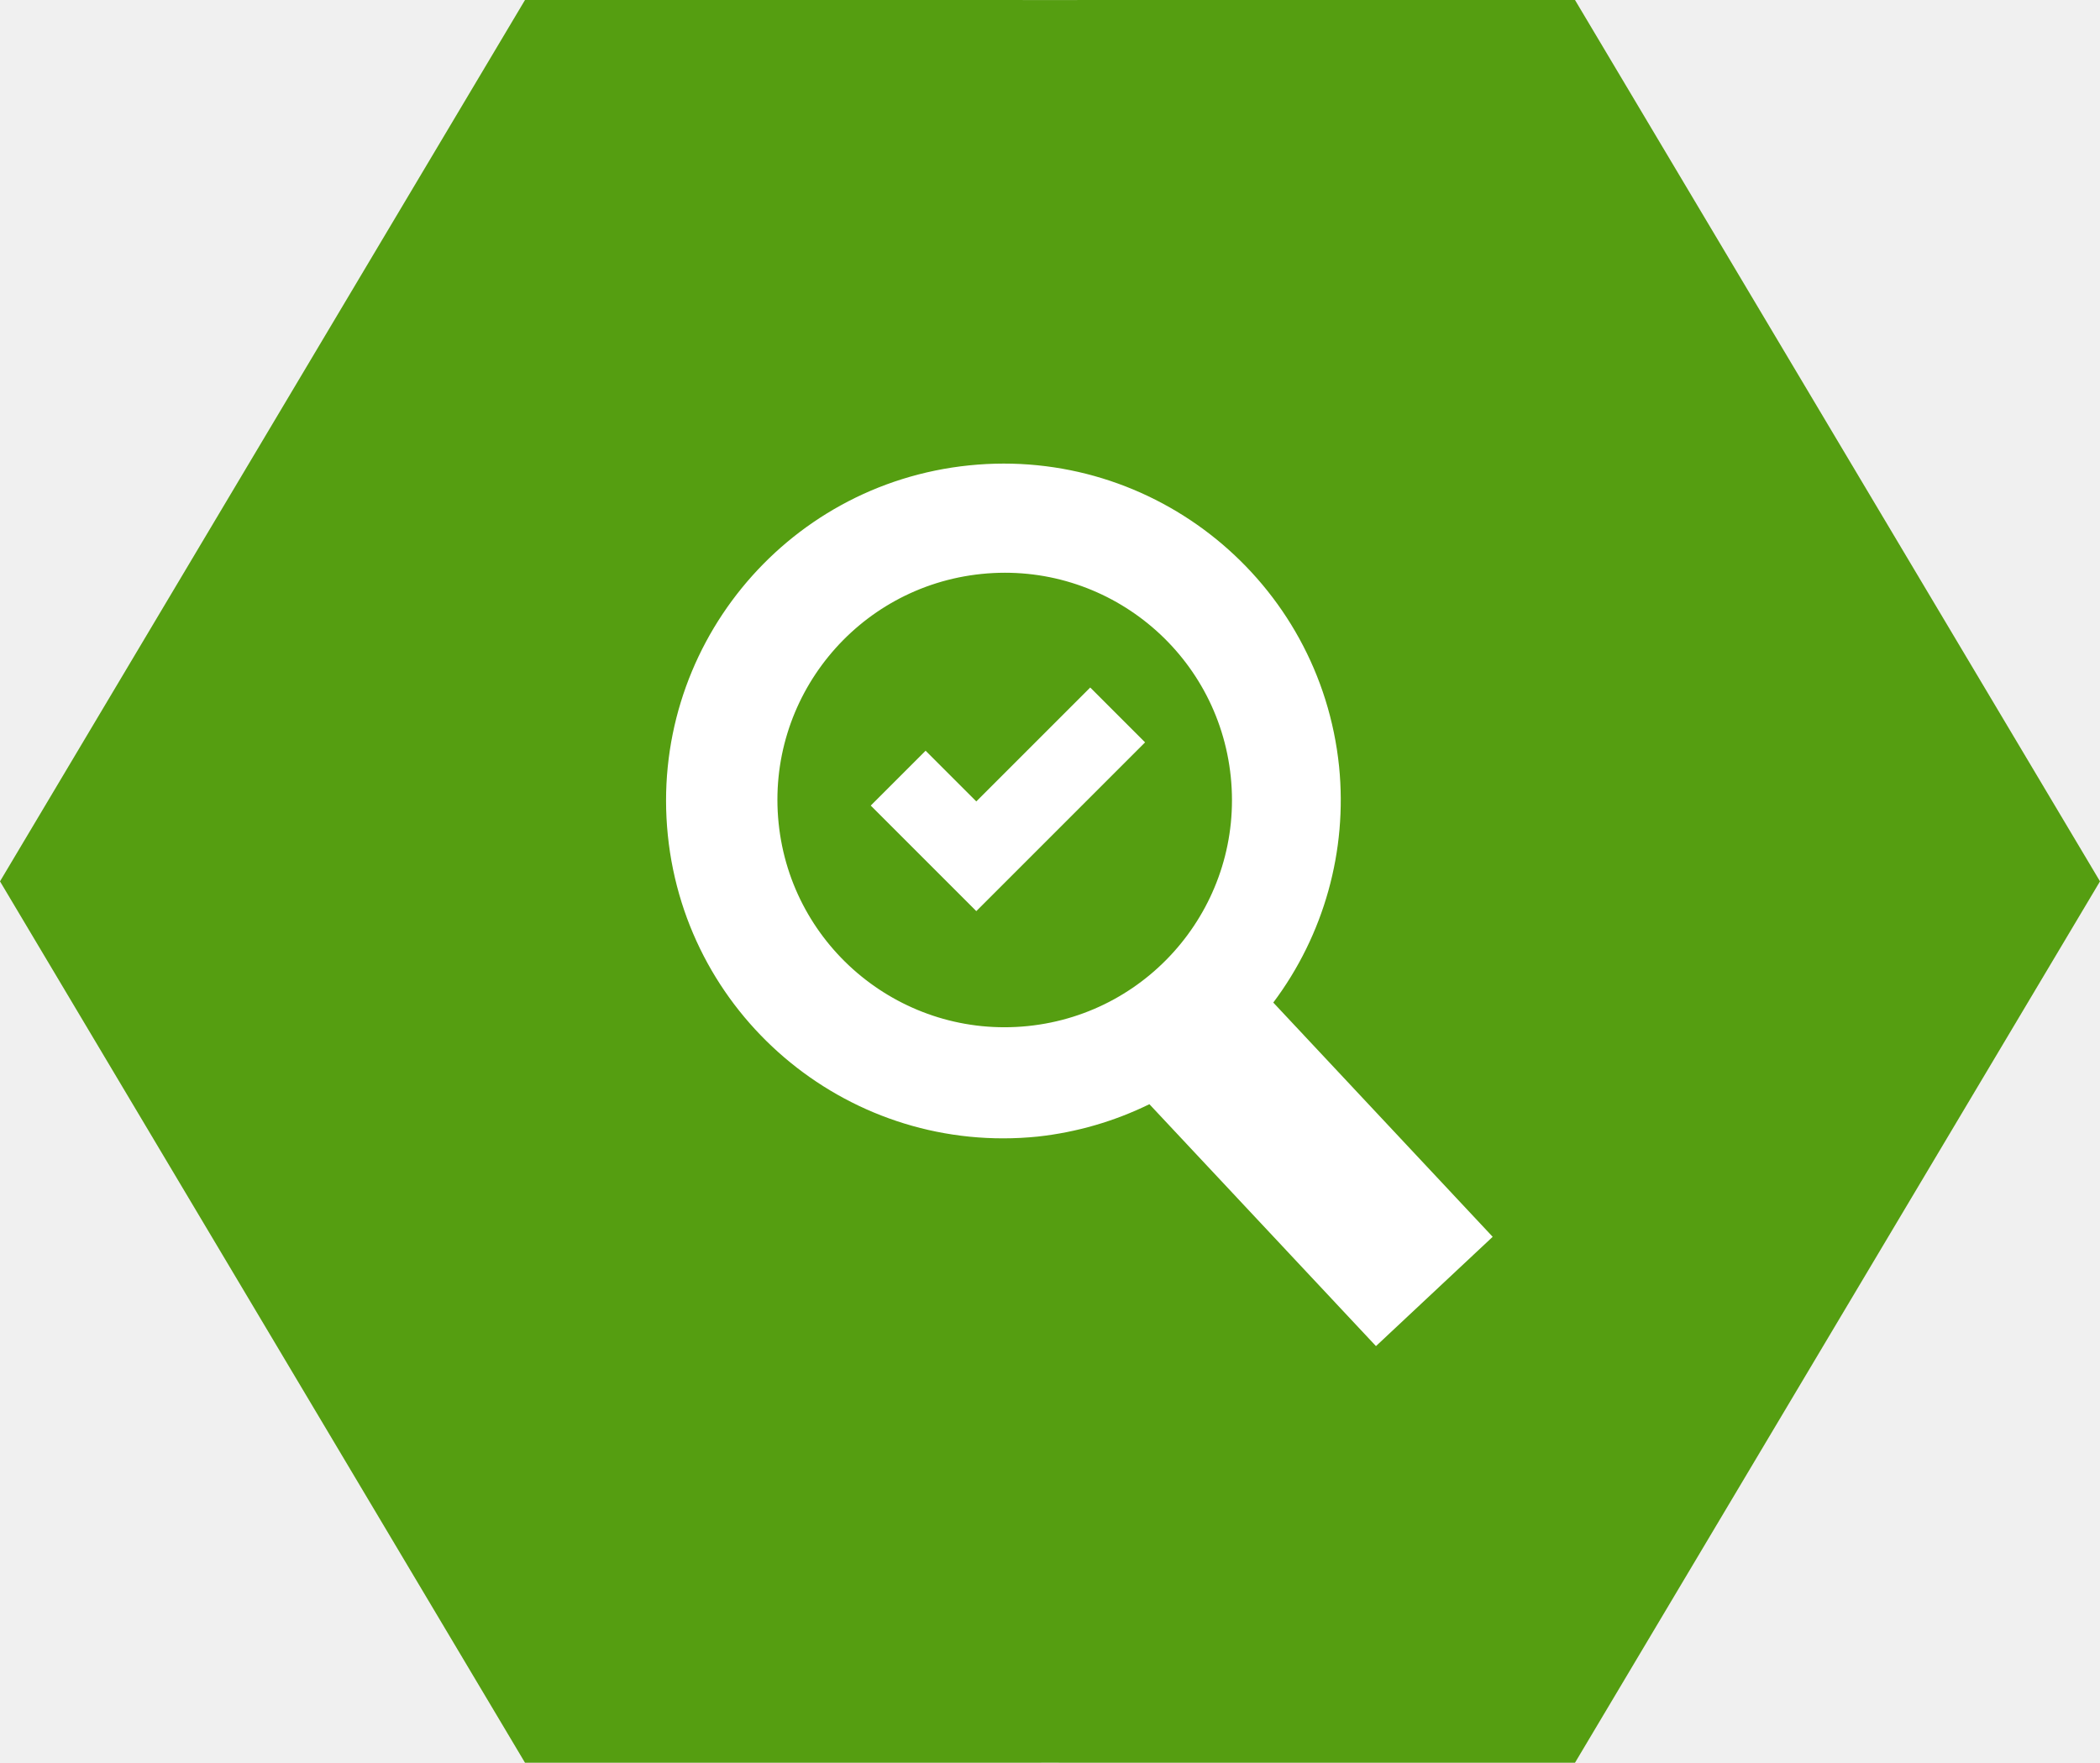
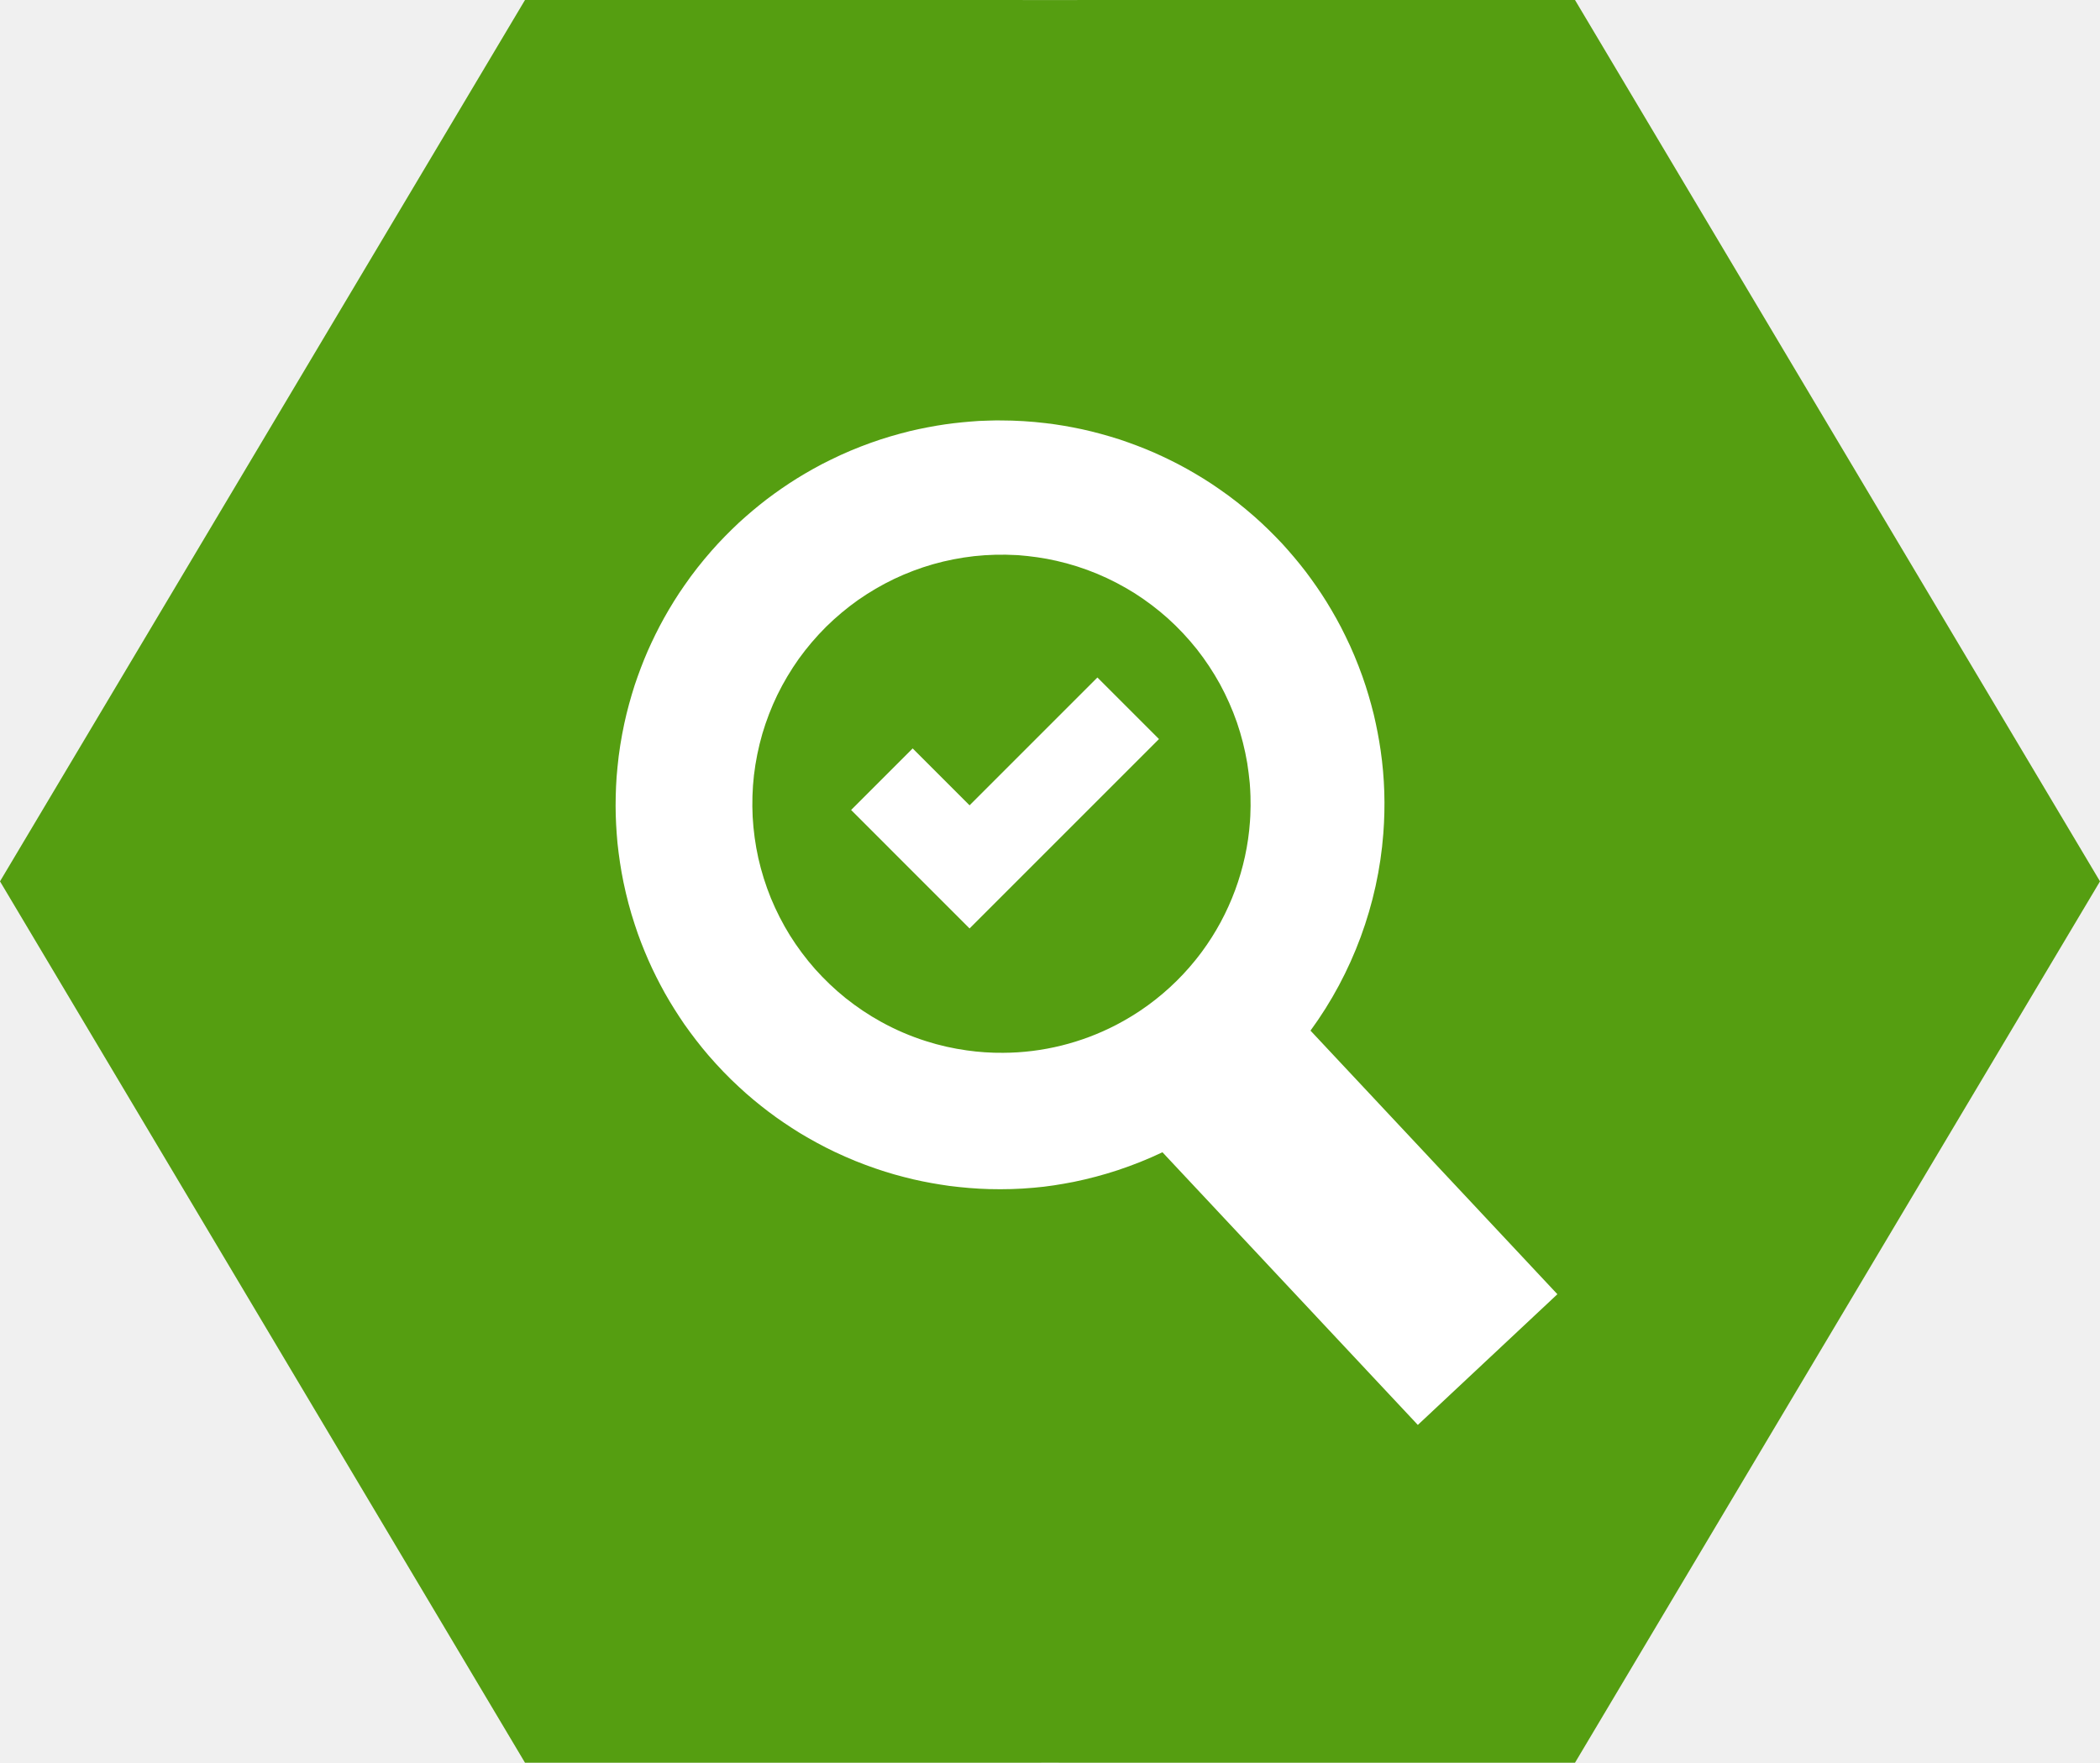
<svg xmlns="http://www.w3.org/2000/svg" xmlns:xlink="http://www.w3.org/1999/xlink" width="714.74" height="600" viewBox="0 0 714.74 600" version="1.1" id="svg34">
  <defs id="defs38">
    <path id="SVGID_1_" d="M 258.4,208 105.8,472.6 c -9.8,16.9 -9.8,37.8 0,54.7 L 258.5,792 h 191 L 281,500 449.5,208 Z" />
    <path id="SVGID_3_" d="M 258.4,208 105.8,472.6 c -9.8,16.9 -9.8,37.8 0,54.7 L 258.5,792 h 191 L 281,500 449.5,208 Z" />
    <rect id="SVGID_5_" x="61.9" y="294.7" width="460.9" height="570.4" />
    <rect id="SVGID_7_" x="61.9" y="294.7" width="460.9" height="570.4" />
    <path id="SVGID_9_" d="M 258.4,208 105.8,472.6 c -9.8,16.9 -9.8,37.8 0,54.7 L 258.5,792 h 191 L 281,500 449.5,208 Z" />
    <rect id="SVGID_11_" x="98.6" y="497.7" width="350.8" height="294.3" />
    <path id="SVGID_13_" d="M 258.4,208 105.8,472.6 c -9.8,16.9 -9.8,37.8 0,54.7 L 258.5,792 h 191 L 281,500 449.5,208 Z" />
    <rect id="SVGID_15_" x="185.5" y="208" width="264" height="128.8" />
    <path id="SVGID_17_" d="M 258.4,208 105.8,472.6 c -9.8,16.9 -9.8,37.8 0,54.7 L 258.5,792 h 191 L 281,500 449.5,208 Z" />
    <rect id="SVGID_19_" x="279.7" y="208" width="169.7" height="292" />
    <path id="SVGID_21_" d="M 258.4,208 105.8,472.6 c -9.8,16.9 -9.8,37.8 0,54.7 L 258.5,792 h 191 L 281,500 449.5,208 Z" />
    <rect id="SVGID_23_" x="98.6" y="334.5" width="350.9" height="457.6" />
    <polygon id="SVGID_25_" points="306.6,455.6 185.6,334.6 281,500 " />
    <filter id="Adobe_OpacityMaskFilter" filterUnits="userSpaceOnUse" x="185.6" y="334.6" width="121" height="165.4">
      <feColorMatrix type="matrix" values="1 0 0 0 0  0 1 0 0 0  0 0 1 0 0  0 0 0 1 0" id="feColorMatrix536" />
    </filter>
    <path id="SVGID_30_" d="M 550.5,208 719,500 550.5,792 h 191 L 894.2,527.4 c 9.8,-16.9 9.8,-37.8 0,-54.8 L 741.5,208 Z" />
    <path id="SVGID_32_" d="M 550.5,208 719,500 550.5,792 h 191 L 894.2,527.4 c 9.8,-16.9 9.8,-37.8 0,-54.8 L 741.5,208 Z" />
    <rect id="SVGID_34_" x="513.7" y="135" width="460.9" height="570.4" />
    <rect id="SVGID_36_" x="513.7" y="135" width="460.9" height="570.4" />
    <path id="SVGID_38_" d="M 550.5,208 719,500 550.5,792 h 191 L 894.2,527.4 c 9.8,-16.9 9.8,-37.8 0,-54.8 L 741.5,208 Z" />
    <rect id="SVGID_40_" x="550.5" y="208" width="350.8" height="294.3" />
    <path id="SVGID_42_" d="M 550.5,208 719,500 550.5,792 h 191 L 894.2,527.4 c 9.8,-16.9 9.8,-37.8 0,-54.8 L 741.5,208 Z" />
    <rect id="SVGID_44_" x="550.5" y="500" width="169.8" height="292" />
    <path id="SVGID_46_" d="M 550.5,208 719,500 550.5,792 h 191 L 894.2,527.4 c 9.8,-16.9 9.8,-37.8 0,-54.8 L 741.5,208 Z" />
    <rect id="SVGID_48_" x="550.5" y="208" width="350.9" height="457.6" />
    <polygon id="SVGID_50_" points="693.4,544.4 814.4,665.4 719,500 " />
    <filter id="Adobe_OpacityMaskFilter_1_" filterUnits="userSpaceOnUse" x="693.4" y="500" width="121" height="165.4">
      <feColorMatrix type="matrix" values="1 0 0 0 0  0 1 0 0 0  0 0 1 0 0  0 0 0 1 0" id="feColorMatrix668" />
    </filter>
    <defs id="defs451">
      <path id="path757" d="M 258.4,208 105.8,472.6 c -9.8,16.9 -9.8,37.8 0,54.7 L 258.5,792 h 191 L 281,500 449.5,208 Z" />
    </defs>
    <clipPath id="SVGID_10_">
      <use xlink:href="#SVGID_9_" style="overflow:visible" id="use453" x="0" y="0" width="100%" height="100%" />
    </clipPath>
    <defs id="defs409">
      <path id="path728" d="M 258.4,208 105.8,472.6 c -9.8,16.9 -9.8,37.8 0,54.7 L 258.5,792 h 191 L 281,500 449.5,208 Z" />
    </defs>
    <clipPath id="SVGID_2_">
      <use xlink:href="#SVGID_1_" style="overflow:visible" id="use411" x="0" y="0" width="100%" height="100%" />
    </clipPath>
    <defs id="defs491">
      <path id="path785" d="M 258.4,208 105.8,472.6 c -9.8,16.9 -9.8,37.8 0,54.7 L 258.5,792 h 191 L 281,500 449.5,208 Z" />
    </defs>
    <clipPath id="SVGID_18_">
      <use xlink:href="#SVGID_17_" style="overflow:visible" id="use493" x="0" y="0" width="100%" height="100%" />
    </clipPath>
    <defs id="defs623">
      <path id="path877" d="M 550.5,208 719,500 550.5,792 h 191 L 894.2,527.4 c 9.8,-16.9 9.8,-37.8 0,-54.8 L 741.5,208 Z" />
    </defs>
    <clipPath id="SVGID_43_">
      <use xlink:href="#SVGID_42_" style="overflow:visible" id="use625" x="0" y="0" width="100%" height="100%" />
    </clipPath>
    <defs id="defs419">
      <path id="path735" d="M 258.4,208 105.8,472.6 c -9.8,16.9 -9.8,37.8 0,54.7 L 258.5,792 h 191 L 281,500 449.5,208 Z" />
    </defs>
    <clipPath id="SVGID_4_">
      <use xlink:href="#SVGID_3_" style="overflow:visible" id="use421" x="0" y="0" width="100%" height="100%" />
    </clipPath>
    <defs id="defs511">
      <path id="path799" d="M 258.4,208 105.8,472.6 c -9.8,16.9 -9.8,37.8 0,54.7 L 258.5,792 h 191 L 281,500 449.5,208 Z" />
    </defs>
    <clipPath id="SVGID_22_">
      <use xlink:href="#SVGID_21_" style="overflow:visible" id="use513" x="0" y="0" width="100%" height="100%" />
    </clipPath>
    <defs id="defs531">
      <polygon id="polygon813" points="306.6,455.6 185.6,334.6 281,500 " />
    </defs>
    <clipPath id="SVGID_26_">
      <use xlink:href="#SVGID_25_" style="overflow:visible" id="use533" x="0" y="0" width="100%" height="100%" />
    </clipPath>
    <defs id="defs539">
      <filter id="filter820" filterUnits="userSpaceOnUse" x="185.6" y="334.6" width="121" height="165.4">
        <feColorMatrix type="matrix" values="1 0 0 0 0  0 1 0 0 0  0 0 1 0 0  0 0 0 1 0" id="feColorMatrix818" />
      </filter>
    </defs>
    <mask maskUnits="userSpaceOnUse" x="185.6" y="334.6" width="121" height="165.4" id="SVGID_27_">
      <g class="st12" id="g548">
        <radialGradient id="SVGID_28_" cx="246.589" cy="756.816" r="1.946" gradientTransform="matrix(-96.4638,0,0,-96.4638,23973.609,73343.398)" gradientUnits="userSpaceOnUse">
          <stop offset="0" style="stop-color:#333333" id="stop541" />
          <stop offset="1" style="stop-color:#050505" id="stop543" />
        </radialGradient>
        <rect x="185.6" y="334.6" class="st13" width="121" height="165.4" clip-path="url(#SVGID_26_)" id="rect546" />
      </g>
    </mask>
    <radialGradient id="SVGID_29_" cx="246.589" cy="756.816" r="1.946" gradientTransform="matrix(-96.4638,0,0,-96.4638,23973.609,73343.398)" gradientUnits="userSpaceOnUse">
      <stop offset="0" style="stop-color:#3E2823" id="stop551" />
      <stop offset="1" style="stop-color:#3E2823" id="stop553" />
    </radialGradient>
    <defs id="defs643">
      <path id="path891" d="M 550.5,208 719,500 550.5,792 h 191 L 894.2,527.4 c 9.8,-16.9 9.8,-37.8 0,-54.8 L 741.5,208 Z" />
    </defs>
    <clipPath id="SVGID_47_">
      <use xlink:href="#SVGID_46_" style="overflow:visible" id="use645" x="0" y="0" width="100%" height="100%" />
    </clipPath>
    <defs id="defs471">
      <path id="path771" d="M 258.4,208 105.8,472.6 c -9.8,16.9 -9.8,37.8 0,54.7 L 258.5,792 h 191 L 281,500 449.5,208 Z" />
    </defs>
    <clipPath id="SVGID_14_">
      <use xlink:href="#SVGID_13_" style="overflow:visible" id="use473" x="0" y="0" width="100%" height="100%" />
    </clipPath>
    <defs id="defs571">
      <path id="path841" d="M 550.5,208 719,500 550.5,792 h 191 L 894.2,527.4 c 9.8,-16.9 9.8,-37.8 0,-54.8 L 741.5,208 Z" />
    </defs>
    <clipPath id="SVGID_33_">
      <use xlink:href="#SVGID_32_" style="overflow:visible" id="use573" x="0" y="0" width="100%" height="100%" />
    </clipPath>
    <defs id="defs561">
      <path id="path834" d="M 550.5,208 719,500 550.5,792 h 191 L 894.2,527.4 c 9.8,-16.9 9.8,-37.8 0,-54.8 L 741.5,208 Z" />
    </defs>
    <clipPath id="SVGID_31_">
      <use xlink:href="#SVGID_30_" style="overflow:visible" id="use563" x="0" y="0" width="100%" height="100%" />
    </clipPath>
    <defs id="defs663">
      <polygon id="polygon905" points="693.4,544.4 814.4,665.4 719,500 " />
    </defs>
    <clipPath id="SVGID_51_">
      <use xlink:href="#SVGID_50_" style="overflow:visible" id="use665" x="0" y="0" width="100%" height="100%" />
    </clipPath>
    <defs id="defs671">
      <filter id="filter912" filterUnits="userSpaceOnUse" x="693.4" y="500" width="121" height="165.4">
        <feColorMatrix type="matrix" values="1 0 0 0 0  0 1 0 0 0  0 0 1 0 0  0 0 0 1 0" id="feColorMatrix910" />
      </filter>
    </defs>
    <mask maskUnits="userSpaceOnUse" x="693.4" y="500" width="121" height="165.4" id="SVGID_52_">
      <g class="st25" id="g680">
        <radialGradient id="SVGID_53_" cx="246.568" cy="756.816" r="1.946" gradientTransform="matrix(96.4638,0,0,96.4638,-22971.627,-72343.398)" gradientUnits="userSpaceOnUse">
          <stop offset="0" style="stop-color:#333333" id="stop673" />
          <stop offset="1" style="stop-color:#050505" id="stop675" />
        </radialGradient>
        <rect x="693.4" y="500" class="st26" width="121" height="165.4" clip-path="url(#SVGID_51_)" id="rect678" />
      </g>
    </mask>
    <radialGradient id="SVGID_54_" cx="246.568" cy="756.816" r="1.946" gradientTransform="matrix(96.4638,0,0,96.4638,-22971.627,-72343.398)" gradientUnits="userSpaceOnUse">
      <stop offset="0" style="stop-color:#BE3B26" id="stop683" />
      <stop offset="1" style="stop-color:#BE3B26" id="stop685" />
    </radialGradient>
    <defs id="defs603">
      <path id="path863" d="M 550.5,208 719,500 550.5,792 h 191 L 894.2,527.4 c 9.8,-16.9 9.8,-37.8 0,-54.8 L 741.5,208 Z" />
    </defs>
    <clipPath id="SVGID_39_">
      <use xlink:href="#SVGID_38_" style="overflow:visible" id="use605" x="0" y="0" width="100%" height="100%" />
    </clipPath>
    <defs id="defs517">
      <rect id="rect804" x="98.6" y="334.5" width="350.9" height="457.6" />
    </defs>
    <clipPath id="SVGID_24_">
      <use xlink:href="#SVGID_23_" style="overflow:visible" id="use519" x="0" y="0" width="100%" height="100%" />
    </clipPath>
    <defs id="defs477">
      <rect id="rect776" x="185.5" y="208" width="264" height="128.8" />
    </defs>
    <clipPath id="SVGID_16_">
      <use xlink:href="#SVGID_15_" style="overflow:visible" id="use479" x="0" y="0" width="100%" height="100%" />
    </clipPath>
    <defs id="defs577">
      <rect id="rect846" x="513.7" y="135" width="460.9" height="570.4" />
    </defs>
    <clipPath id="SVGID_35_">
      <use xlink:href="#SVGID_34_" style="overflow:visible" id="use579" x="0" y="0" width="100%" height="100%" />
    </clipPath>
    <defs id="defs609">
      <rect id="rect868" x="550.5" y="208" width="350.8" height="294.3" />
    </defs>
    <clipPath id="SVGID_41_">
      <use xlink:href="#SVGID_40_" style="overflow:visible" id="use611" x="0" y="0" width="100%" height="100%" />
    </clipPath>
    <defs id="defs425">
      <rect id="rect740" x="61.9" y="294.7" width="460.9" height="570.4" />
    </defs>
    <clipPath id="SVGID_6_">
      <use xlink:href="#SVGID_5_" style="overflow:visible" id="use427" x="0" y="0" width="100%" height="100%" />
    </clipPath>
    <defs id="defs649">
      <rect id="rect896" x="550.5" y="208" width="350.9" height="457.6" />
    </defs>
    <clipPath id="SVGID_49_">
      <use xlink:href="#SVGID_48_" style="overflow:visible" id="use651" x="0" y="0" width="100%" height="100%" />
    </clipPath>
    <defs id="defs629">
      <rect id="rect882" x="550.5" y="500" width="169.8" height="292" />
    </defs>
    <clipPath id="SVGID_45_">
      <use xlink:href="#SVGID_44_" style="overflow:visible" id="use631" x="0" y="0" width="100%" height="100%" />
    </clipPath>
    <defs id="defs497">
      <rect id="rect790" x="279.7" y="208" width="169.7" height="292" />
    </defs>
    <clipPath id="SVGID_20_">
      <use xlink:href="#SVGID_19_" style="overflow:visible" id="use499" x="0" y="0" width="100%" height="100%" />
    </clipPath>
    <defs id="defs457">
      <rect id="rect762" x="98.6" y="497.7" width="350.8" height="294.3" />
    </defs>
    <clipPath id="SVGID_12_">
      <use xlink:href="#SVGID_11_" style="overflow:visible" id="use459" x="0" y="0" width="100%" height="100%" />
    </clipPath>
    <defs id="defs431">
      <rect id="rect745" x="61.9" y="294.7" width="460.9" height="570.4" />
    </defs>
    <clipPath id="SVGID_8_">
      <use xlink:href="#SVGID_7_" style="overflow:visible" id="use433" x="0" y="0" width="100%" height="100%" />
    </clipPath>
    <defs id="defs583">
      <rect id="rect851" x="513.7" y="135" width="460.9" height="570.4" />
    </defs>
    <clipPath id="SVGID_37_">
      <use xlink:href="#SVGID_36_" style="overflow:visible" id="use585" x="0" y="0" width="100%" height="100%" />
    </clipPath>
  </defs>
  <style type="text/css" id="style406">
	.st0{clip-path:url(#SVGID_2_);fill:#DC4637;}
	.st1{opacity:0.2;clip-path:url(#SVGID_4_);enable-background:new    ;}
	.st2{clip-path:url(#SVGID_6_);}
	.st3{clip-path:url(#SVGID_4_);fill:#557EBF;}
	.st4{opacity:0.2;clip-path:url(#SVGID_10_);enable-background:new    ;}
	.st5{clip-path:url(#SVGID_12_);fill:#2D3079;}
	.st6{opacity:0.2;clip-path:url(#SVGID_14_);enable-background:new    ;}
	.st7{clip-path:url(#SVGID_16_);fill:#FFFFFF;}
	.st8{opacity:0.2;clip-path:url(#SVGID_18_);enable-background:new    ;}
	.st9{clip-path:url(#SVGID_20_);fill:#3E2823;}
	.st10{opacity:0.2;clip-path:url(#SVGID_22_);enable-background:new    ;}
	.st11{clip-path:url(#SVGID_24_);fill:#FFFFFF;}
	.st12{filter:url(#Adobe_OpacityMaskFilter);}
	.st13{clip-path:url(#SVGID_26_);fill:url(#SVGID_28_);}
	.st14{clip-path:url(#SVGID_26_);mask:url(#SVGID_27_);fill:url(#SVGID_29_);}
	.st15{clip-path:url(#SVGID_31_);fill:#FDC113;}
	.st16{opacity:0.2;clip-path:url(#SVGID_33_);enable-background:new    ;}
	.st17{clip-path:url(#SVGID_35_);}
	.st18{clip-path:url(#SVGID_33_);fill:#0F9D58;}
	.st19{opacity:0.2;clip-path:url(#SVGID_39_);enable-background:new    ;}
	.st20{clip-path:url(#SVGID_41_);fill:#FFFFFF;}
	.st21{opacity:0.2;clip-path:url(#SVGID_43_);enable-background:new    ;}
	.st22{clip-path:url(#SVGID_45_);fill:#FFFFFF;}
	.st23{opacity:0.2;clip-path:url(#SVGID_47_);enable-background:new    ;}
	.st24{clip-path:url(#SVGID_49_);fill:#273339;}
	.st25{filter:url(#Adobe_OpacityMaskFilter_1_);}
	.st26{clip-path:url(#SVGID_51_);fill:url(#SVGID_53_);}
	.st27{clip-path:url(#SVGID_51_);mask:url(#SVGID_52_);fill:url(#SVGID_54_);}
</style>
  <path style="fill:#559e11;fill-opacity:1;stroke-width:10;stroke-linecap:square;stop-color:#000000" id="path354-7-9-3-9-8-3" transform="matrix(1.031638,0,0,1,-123.308,1172.649)" d="m 725.737,-722.653 -86.595,150.004 -173.205,-0.009 -173.205,0.009 -86.595,-150.004 -86.61,-149.996 86.61,-149.996 86.595,-150.004 173.205,0.01 173.205,-0.01 86.595,150.004 86.61,149.996 z" />
-   <g id="g1090" transform="matrix(1.046268,0,0,1.046268,-27.35875,-3.187948)">
-     <path id="path1276" style="fill:#ffffff;stroke:none;stroke-width:14.067" d="m 341.406,154.447 a 109.751,109.751 0 0 0 -98.009,120.352 109.751,109.751 0 0 0 120.351,98.01 109.751,109.751 0 0 0 36.302,-10.532 l 73.703,78.7 37.967,-35.558 -71.37,-76.208 a 109.751,109.751 0 0 0 21.41,-76.753 109.751,109.751 0 0 0 -120.352,-98.011 z m 4.047,35.32 a 73.929,73.929 0 0 1 81.07,66.021 73.929,73.929 0 0 1 -66.021,81.068 73.929,73.929 0 0 1 -81.07,-66.019 73.929,73.929 0 0 1 66.021,-81.07 z" />
+   <g id="g1090" transform="matrix(1.174184,0,0,1.174184,-73.6177,-35.59557)">
+     <path id="path1276" style="fill:#ffffff;stroke:none;stroke-width:14.067" d="m 346.404,152.344 c -3.236,0.224 -6.464,0.518 -9.676,0.976 -3.463,0.505 -6.899,1.176 -10.306,1.974 -3.797,0.951 -7.565,2.037 -11.248,3.364 -3.983,1.429 -7.896,3.057 -11.687,4.939 -3.363,1.62 -6.614,3.464 -9.793,5.419 -3,1.866 -5.899,3.889 -8.72,6.015 -2.779,2.129 -5.448,4.395 -8.037,6.75 -2.78,2.611 -5.469,5.323 -7.985,8.191 -2.786,3.185 -5.427,6.5 -7.824,9.989 -2.153,3.049 -4.106,6.236 -5.932,9.49 -1.739,3.113 -3.303,6.321 -4.75,9.58 -1.41,3.24 -2.649,6.55 -3.778,9.898 -1.17,3.666 -2.202,7.378 -3.011,11.141 -0.889,4.172 -1.577,8.389 -1.973,12.637 -0.395,3.711 -0.534,7.445 -0.547,11.176 0.002,3.6 0.217,7.195 0.539,10.78 0.413,3.825 0.965,7.638 1.745,11.406 0.864,4.143 1.931,8.246 3.269,12.262 1.12,3.49 2.458,6.907 3.927,10.264 1.442,3.298 3.08,6.508 4.822,9.657 1.736,3.077 3.632,6.06 5.623,8.979 2.202,3.115 4.521,6.15 7.01,9.042 2.772,3.197 5.69,6.271 8.814,9.126 2.744,2.579 5.66,4.971 8.658,7.25 2.896,2.193 5.924,4.205 9.006,6.128 3.301,1.977 6.678,3.832 10.156,5.481 3.888,1.835 7.867,3.479 11.944,4.847 3.524,1.231 7.129,2.215 10.759,3.083 3.441,0.798 6.922,1.41 10.42,1.903 3.851,0.485 7.723,0.828 11.604,0.928 4.298,0.112 8.602,0.003 12.884,-0.391 3.921,-0.315 7.81,-0.958 11.669,-1.708 4.292,-0.885 8.533,-2.005 12.695,-3.377 4.422,-1.467 8.761,-3.193 12.965,-5.204 24.676,26.348 49.351,52.697 74.027,79.045 13.484,-12.63 26.97,-25.258 40.453,-37.889 -23.856,-25.471 -47.709,-50.943 -71.564,-76.414 12.157,-16.6 19.556,-36.626 21.11,-57.141 0.619,-8.017 0.381,-16.103 -0.775,-24.062 -0.502,-3.496 -1.182,-6.964 -1.986,-10.403 -0.931,-3.734 -2.002,-7.435 -3.294,-11.061 -1.44,-4.015 -3.065,-7.966 -4.965,-11.786 -1.63,-3.395 -3.491,-6.675 -5.462,-9.883 -1.866,-3 -3.89,-5.898 -6.016,-8.72 -2.129,-2.779 -4.395,-5.448 -6.749,-8.038 -2.611,-2.78 -5.326,-5.465 -8.191,-7.983 -3.211,-2.808 -6.555,-5.467 -10.073,-7.882 -3.024,-2.13 -6.183,-4.064 -9.408,-5.875 -3.113,-1.739 -6.322,-3.302 -9.58,-4.749 -3.24,-1.41 -6.55,-2.649 -9.898,-3.778 -3.603,-1.149 -7.25,-2.165 -10.945,-2.971 -3.488,-0.743 -7.004,-1.36 -10.546,-1.769 -4.269,-0.508 -8.565,-0.779 -12.864,-0.783 -2.173,-0.055 -4.345,0.1 -6.517,0.147 z m 11.35,38.9 c 3.753,0.297 7.491,0.798 11.161,1.644 4.024,0.906 7.966,2.169 11.777,3.746 3.808,1.585 7.475,3.502 10.967,5.697 3.38,2.16 6.588,4.585 9.577,7.262 3.038,2.737 5.839,5.732 8.388,8.93 2.5,3.181 4.737,6.564 6.692,10.107 1.936,3.563 3.582,7.28 4.92,11.108 1.313,3.837 2.309,7.78 2.986,11.779 0.291,1.933 0.559,3.874 0.734,5.822 0.087,1.126 0.177,2.499 0.208,3.726 0.064,1.945 0.042,3.891 -0.05,5.835 -0.033,0.44 -0.064,1.178 -0.102,1.631 -0.959,13.552 -5.863,26.786 -13.945,37.705 -0.554,0.73 -1.269,1.683 -1.919,2.476 -4.496,5.568 -9.829,10.457 -15.759,14.464 -0.796,0.525 -1.816,1.199 -2.724,1.746 -1.484,0.912 -2.851,1.676 -4.41,2.493 -10.08,5.241 -21.411,8.062 -32.775,8.097 -3.513,0.038 -7.032,-0.199 -10.51,-0.694 -4.008,-0.559 -7.973,-1.444 -11.826,-2.682 -4.497,-1.416 -8.848,-3.287 -12.977,-5.561 -3.647,-1.998 -7.106,-4.331 -10.36,-6.92 -3.178,-2.558 -6.137,-5.382 -8.855,-8.424 -2.684,-3.041 -5.114,-6.301 -7.271,-9.736 -2.131,-3.444 -3.978,-7.059 -5.525,-10.801 -1.528,-3.756 -2.745,-7.636 -3.644,-11.591 -0.876,-3.956 -1.424,-7.981 -1.649,-12.027 -0.199,-4.01 -0.077,-8.035 0.376,-12.025 0.477,-4.066 1.298,-8.088 2.432,-12.021 1.144,-3.863 2.595,-7.633 4.346,-11.262 1.792,-3.66 3.884,-7.169 6.242,-10.493 2.365,-3.283 4.998,-6.369 7.861,-9.229 2.889,-2.846 6.006,-5.456 9.314,-7.801 3.296,-2.303 6.777,-4.338 10.4,-6.082 3.652,-1.735 7.444,-3.171 11.33,-4.289 3.895,-1.102 7.879,-1.883 11.902,-2.336 4.071,-0.44 8.175,-0.539 12.264,-0.308 0.141,0.005 0.281,0.011 0.422,0.016 z" />
    <path id="rect2617" style="fill:#ffffff;fill-opacity:1;stroke:none;stroke-width:22.055" d="m 380.797,226.713 -37.056,37.056 -16.492,-16.492 -17.846,17.846 34.334,34.336 0.004,-0.004 0.004,0.004 54.897,-54.899 z" />
  </g>
</svg>
